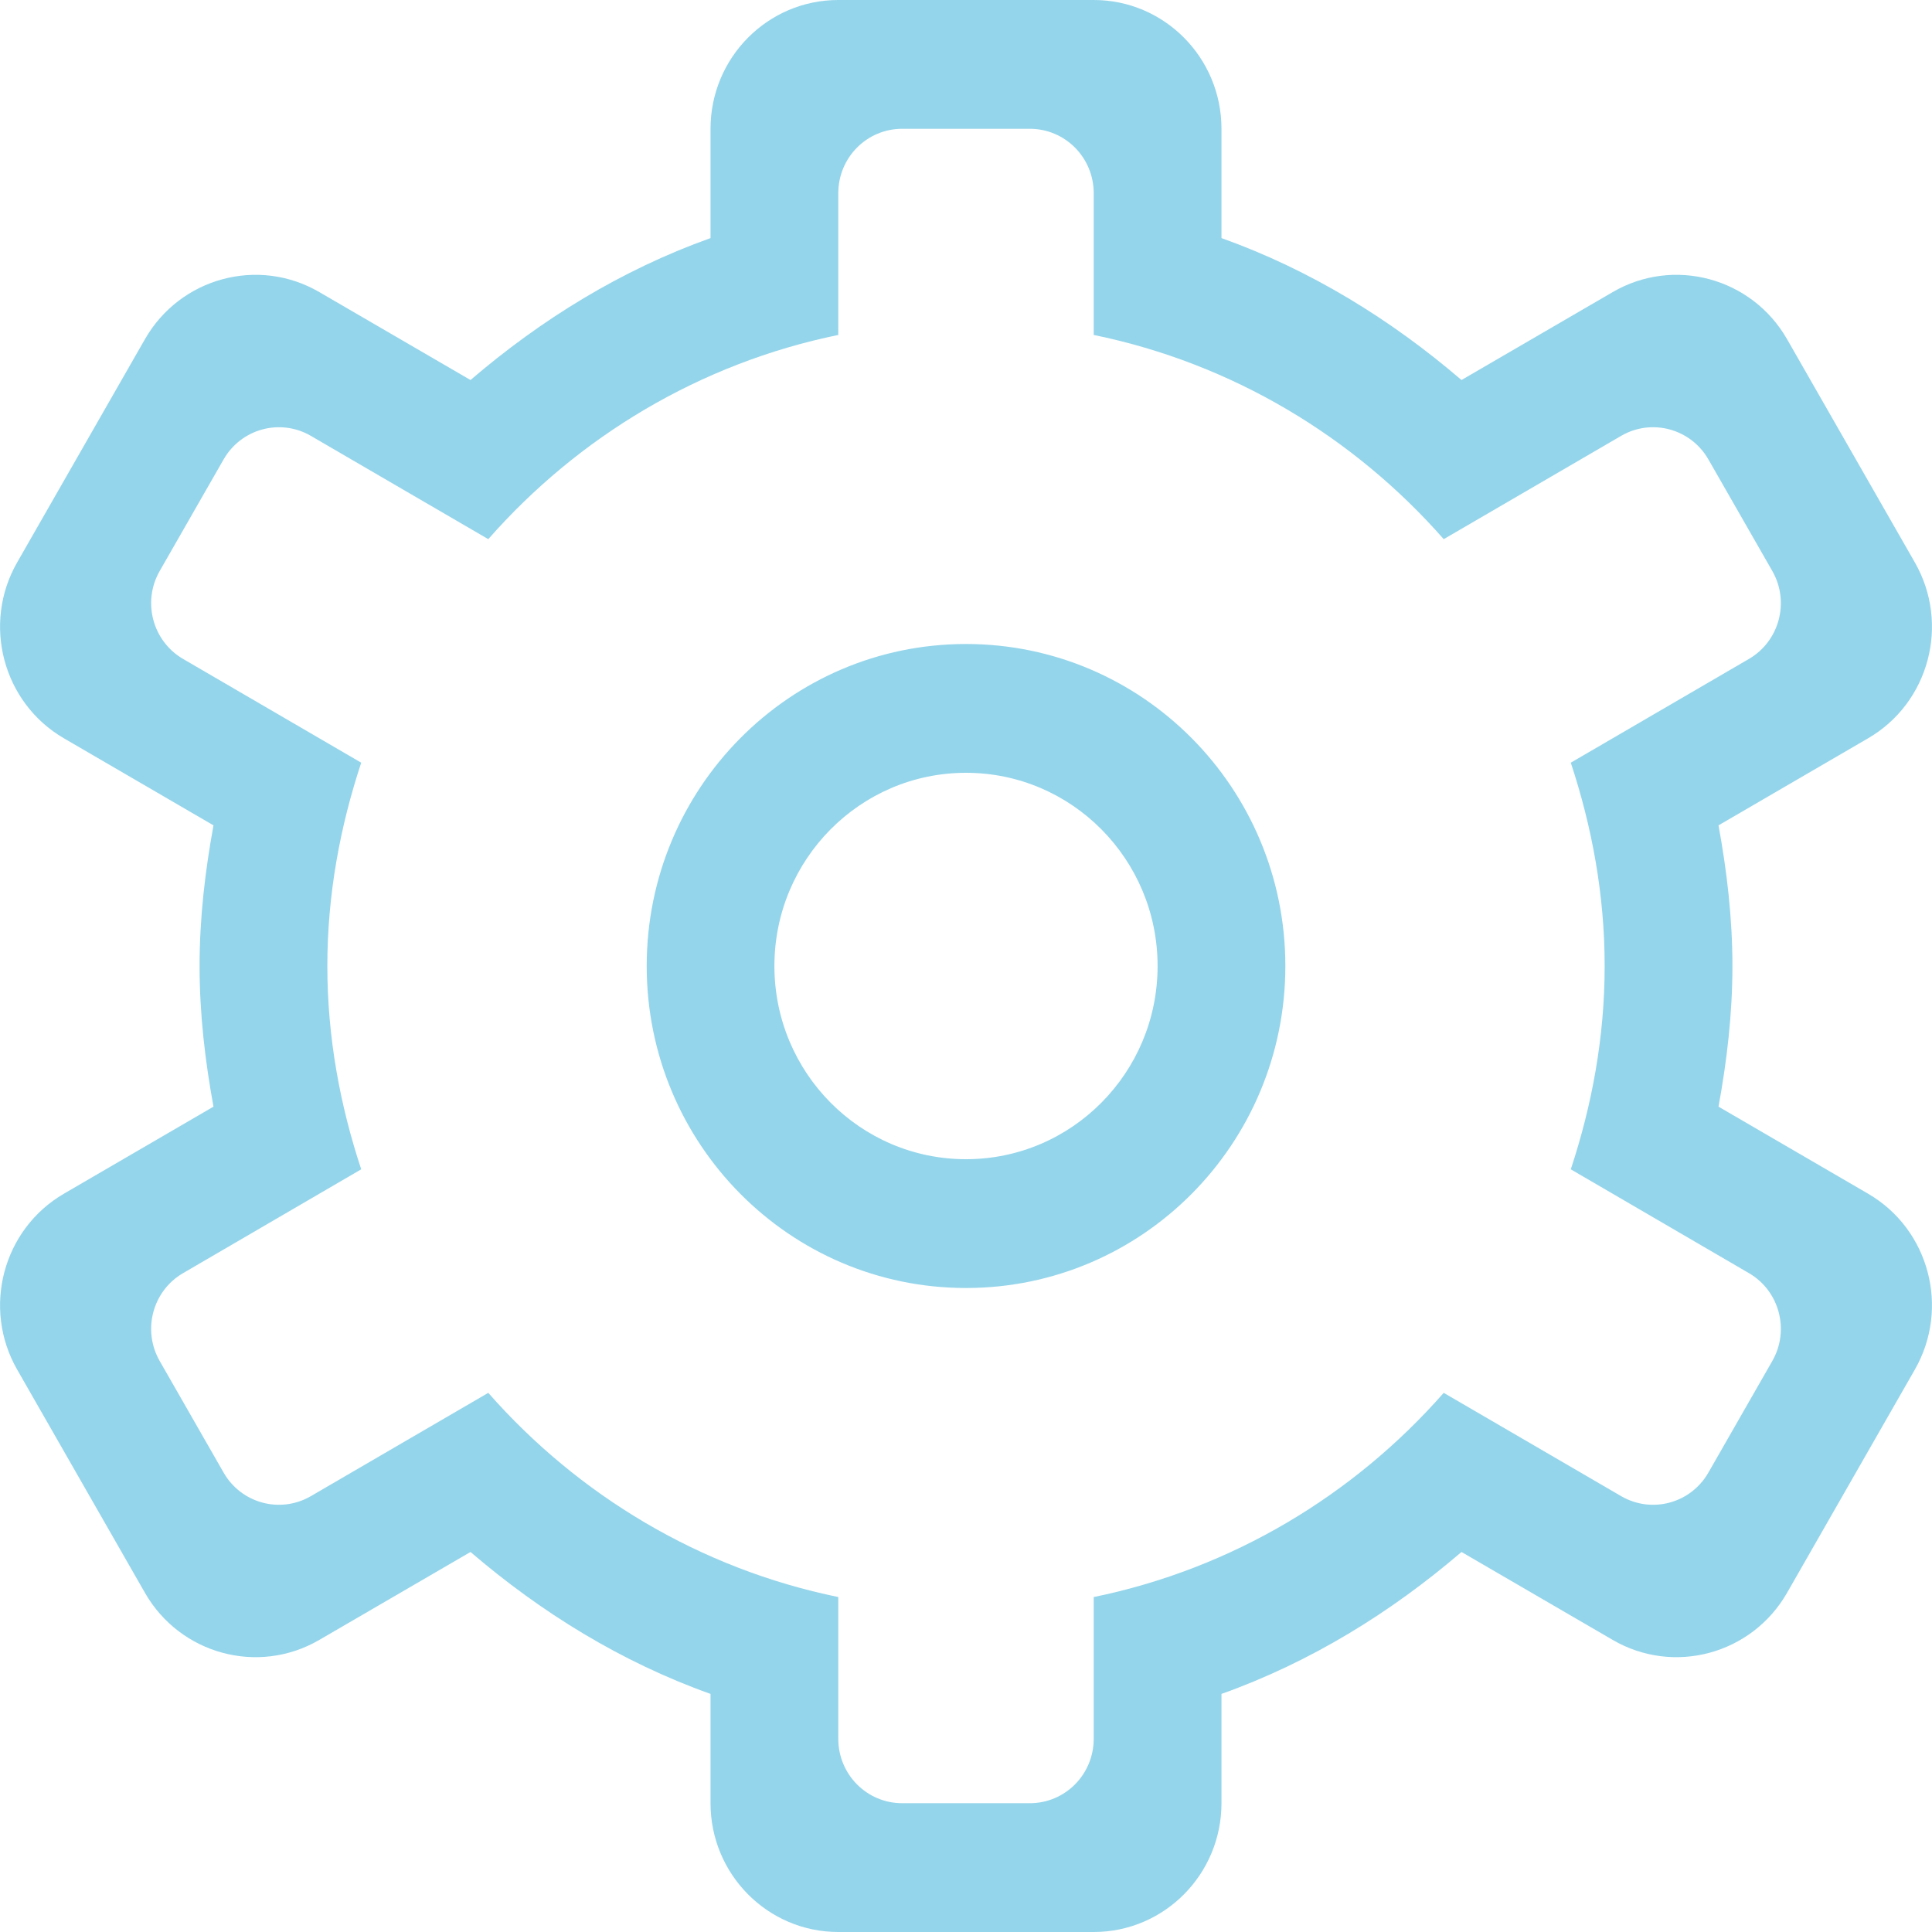
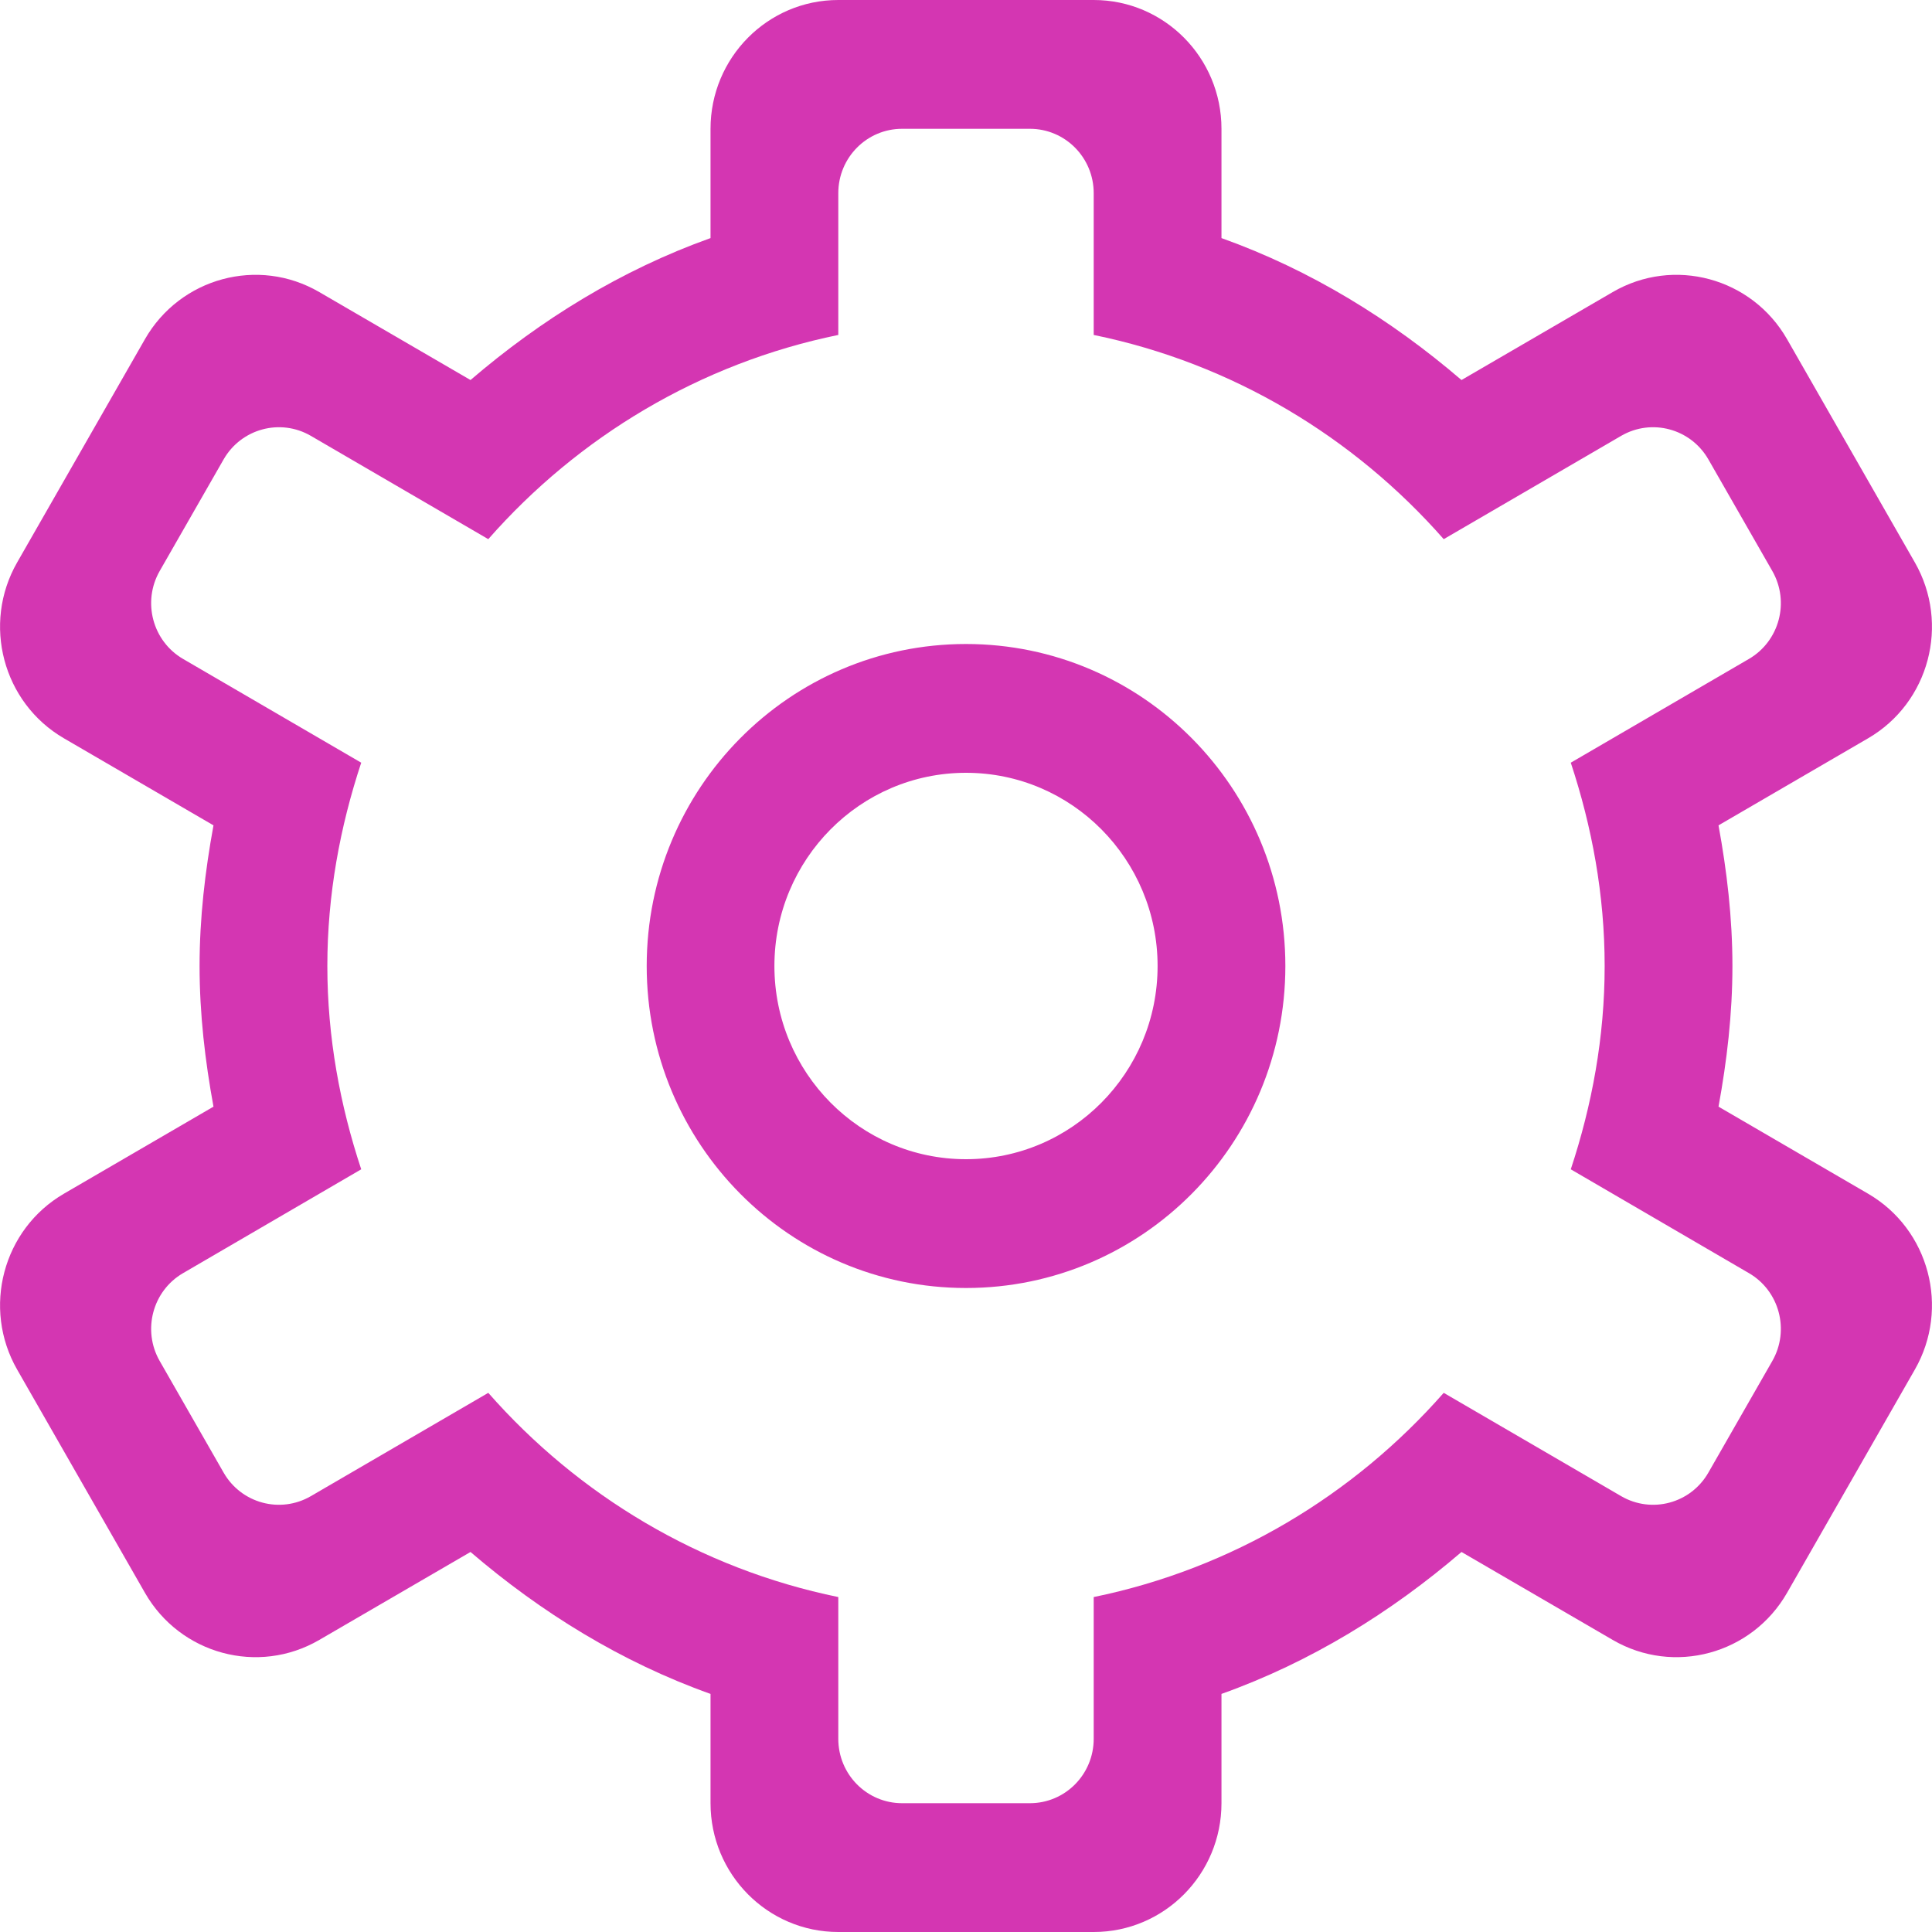
<svg xmlns="http://www.w3.org/2000/svg" width="64px" height="64px" viewBox="0 0 30 30" version="1.1" fill="#000000">
  <g id="SVGRepo_bgCarrier" stroke-width="0" />
  <g id="SVGRepo_tracerCarrier" stroke-linecap="round" stroke-linejoin="round" />
  <g id="SVGRepo_iconCarrier">
    <defs> </defs>
    <g id="Page-1" stroke="none" stroke-width="1" fill="none" fill-rule="evenodd">
-       <g id="Icon-Set" transform="translate(-101, -360)" fill="#94d5eb">
+       <g id="Icon-Set" transform="translate(-101, -360)" fill="#d436b2">
        <path d="M128.52,381.134 L127.528,382.866 C127.254,383.345 126.648,383.508 126.173,383.232 L123.418,381.628 C122.02,383.219 120.129,384.359 117.983,384.799 L117.983,387 C117.983,387.553 117.54,388 116.992,388 L115.008,388 C114.46,388 114.017,387.553 114.017,387 L114.017,384.799 C111.871,384.359 109.98,383.219 108.582,381.628 L105.827,383.232 C105.352,383.508 104.746,383.345 104.472,382.866 L103.48,381.134 C103.206,380.656 103.369,380.044 103.843,379.769 L106.609,378.157 C106.28,377.163 106.083,376.106 106.083,375 C106.083,373.894 106.28,372.838 106.609,371.843 L103.843,370.232 C103.369,369.956 103.206,369.345 103.48,368.866 L104.472,367.134 C104.746,366.656 105.352,366.492 105.827,366.768 L108.582,368.372 C109.98,366.781 111.871,365.641 114.017,365.201 L114.017,363 C114.017,362.447 114.46,362 115.008,362 L116.992,362 C117.54,362 117.983,362.447 117.983,363 L117.983,365.201 C120.129,365.641 122.02,366.781 123.418,368.372 L126.173,366.768 C126.648,366.492 127.254,366.656 127.528,367.134 L128.52,368.866 C128.794,369.345 128.631,369.956 128.157,370.232 L125.391,371.843 C125.72,372.838 125.917,373.894 125.917,375 C125.917,376.106 125.72,377.163 125.391,378.157 L128.157,379.769 C128.631,380.044 128.794,380.656 128.52,381.134 L128.52,381.134 Z M130.008,378.536 L127.685,377.184 C127.815,376.474 127.901,375.749 127.901,375 C127.901,374.252 127.815,373.526 127.685,372.816 L130.008,371.464 C130.957,370.912 131.281,369.688 130.733,368.732 L128.75,365.268 C128.203,364.312 126.989,363.983 126.041,364.536 L123.694,365.901 C122.598,364.961 121.352,364.192 119.967,363.697 L119.967,362 C119.967,360.896 119.079,360 117.983,360 L114.017,360 C112.921,360 112.033,360.896 112.033,362 L112.033,363.697 C110.648,364.192 109.402,364.961 108.306,365.901 L105.959,364.536 C105.011,363.983 103.797,364.312 103.25,365.268 L101.267,368.732 C100.719,369.688 101.044,370.912 101.992,371.464 L104.315,372.816 C104.185,373.526 104.099,374.252 104.099,375 C104.099,375.749 104.185,376.474 104.315,377.184 L101.992,378.536 C101.044,379.088 100.719,380.312 101.267,381.268 L103.25,384.732 C103.797,385.688 105.011,386.017 105.959,385.464 L108.306,384.099 C109.402,385.039 110.648,385.809 112.033,386.303 L112.033,388 C112.033,389.104 112.921,390 114.017,390 L117.983,390 C119.079,390 119.967,389.104 119.967,388 L119.967,386.303 C121.352,385.809 122.598,385.039 123.694,384.099 L126.041,385.464 C126.989,386.017 128.203,385.688 128.75,384.732 L130.733,381.268 C131.281,380.312 130.957,379.088 130.008,378.536 L130.008,378.536 Z M116,378 C114.357,378 113.025,376.657 113.025,375 C113.025,373.344 114.357,372 116,372 C117.643,372 118.975,373.344 118.975,375 C118.975,376.657 117.643,378 116,378 L116,378 Z M116,370 C113.261,370 111.042,372.238 111.042,375 C111.042,377.762 113.261,380 116,380 C118.739,380 120.959,377.762 120.959,375 C120.959,372.238 118.739,370 116,370 L116,370 Z" id="settings"> </path>
      </g>
    </g>
  </g>
</svg>
